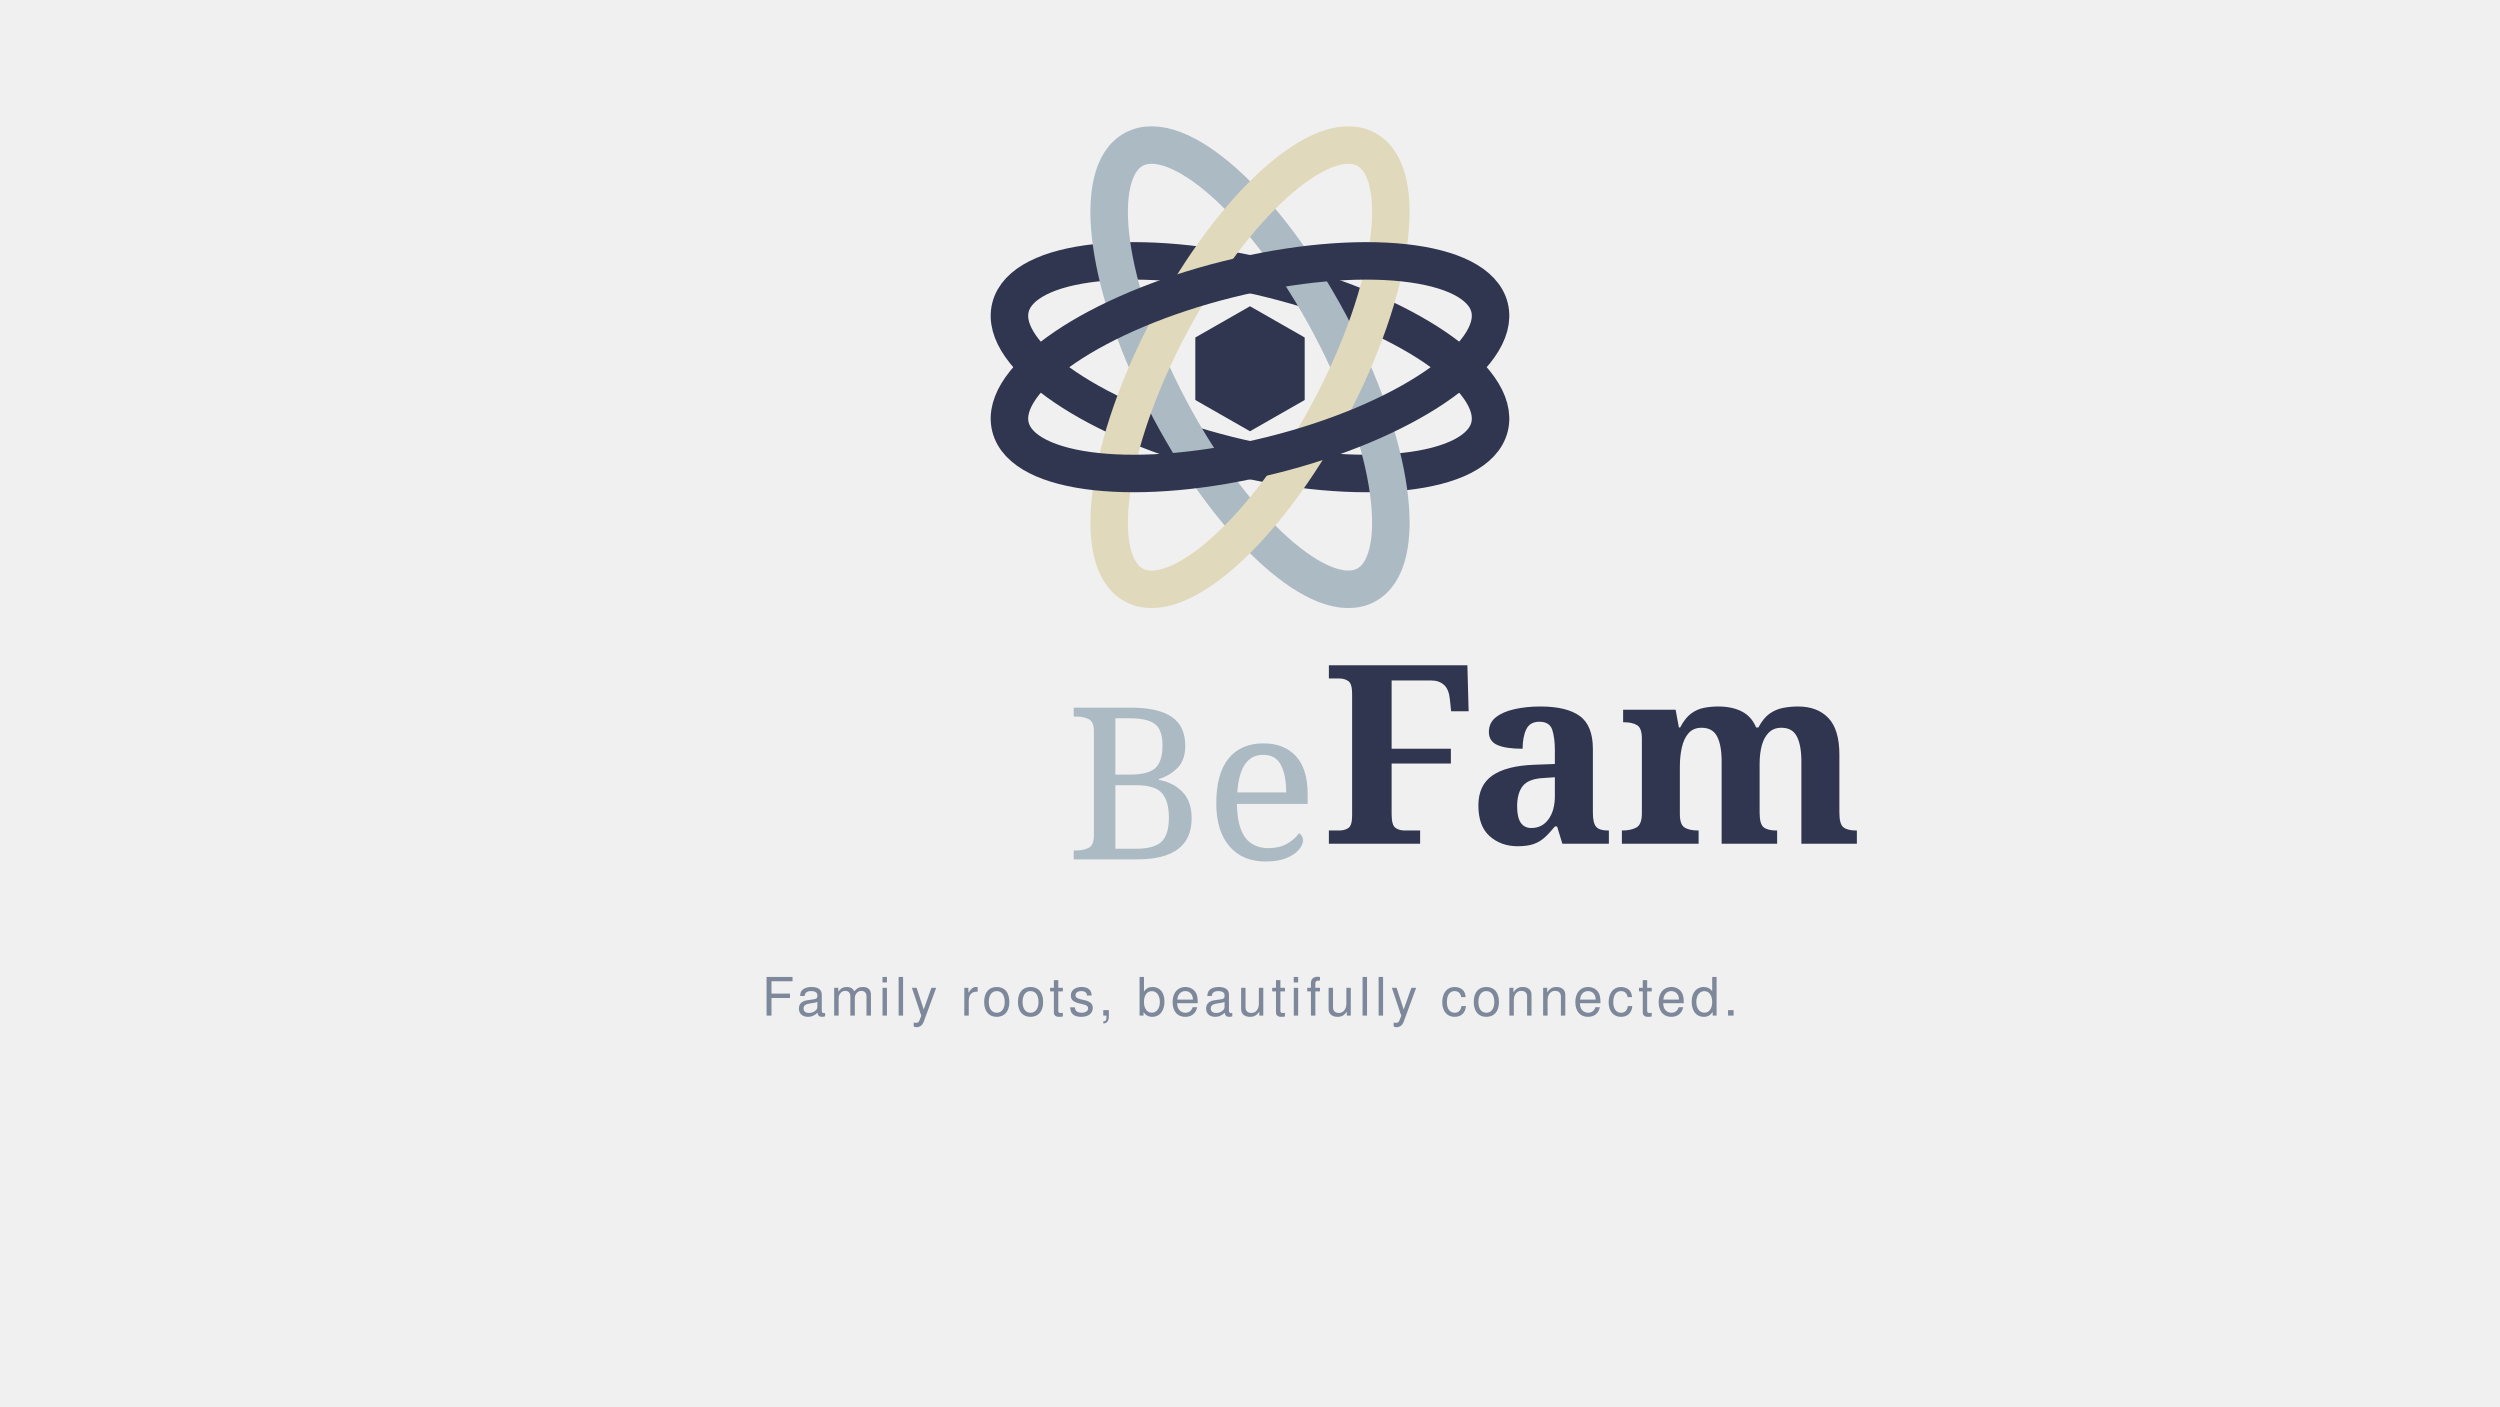
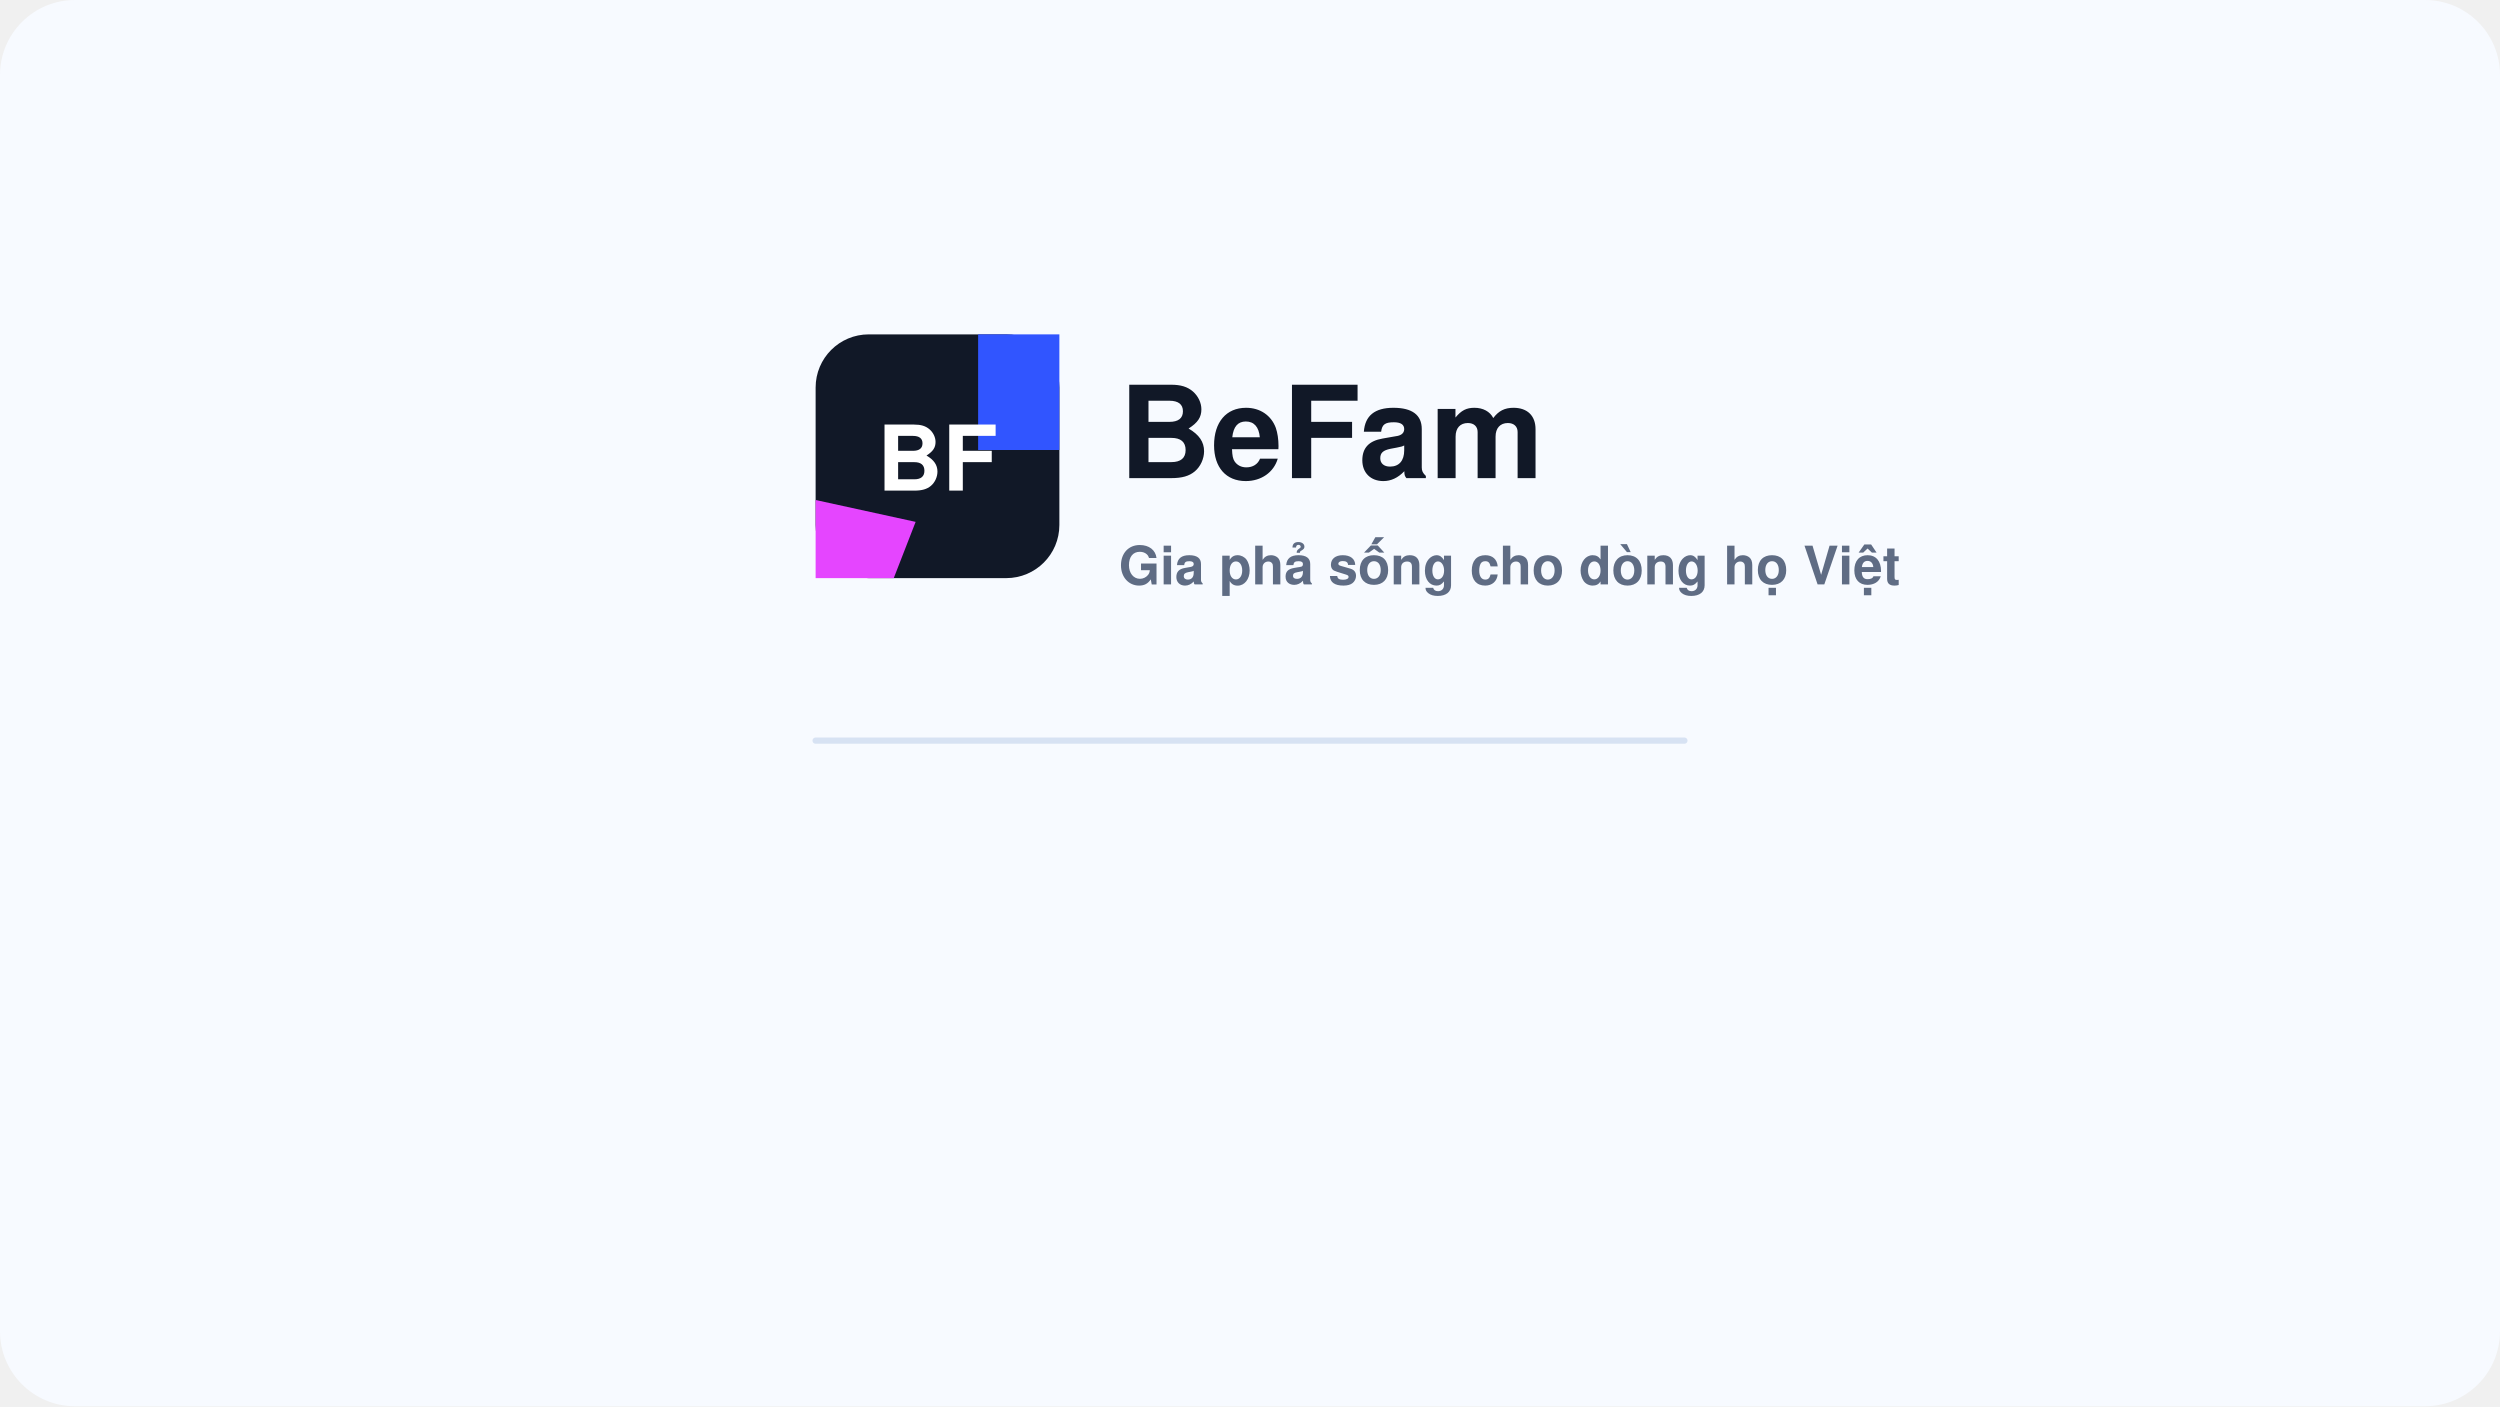
<svg xmlns="http://www.w3.org/2000/svg" width="1600" height="900" viewBox="0 0 1600 900">
-   <g transform="rotate(14 800 235)">
-     <ellipse cx="800" cy="235" rx="158" ry="58" fill="none" stroke="#30364F" stroke-width="24" />
+   <rect width="1600" height="900" rx="48" fill="#F7FAFF" />
+   <g transform="translate(522 214)">
+     <rect width="156" height="156" rx="34" fill="#111827" />
+     <path d="M104 0h52v74h-52z" fill="#3155FF" />
+     <path d="M0 106l64 14-14 36H0z" fill="#E545FF" />
+     <text x="78" y="100" text-anchor="middle" font-family="Avenir Next, Helvetica, Arial, sans-serif" font-size="58" font-weight="800" fill="#FFFFFF">BF</text>
  </g>
-   <g transform="rotate(62 800 235)">
-     <ellipse cx="800" cy="235" rx="158" ry="58" fill="none" stroke="#ACBAC4" stroke-width="24" />
-   </g>
-   <g transform="rotate(118 800 235)">
-     <ellipse cx="800" cy="235" rx="158" ry="58" fill="none" stroke="#E1D9BC" stroke-width="24" />
-   </g>
-   <g transform="rotate(166 800 235)">
-     <ellipse cx="800" cy="235" rx="158" ry="58" fill="none" stroke="#30364F" stroke-width="24" />
-   </g>
-   <polygon points="800,196 835,216 835,256 800,276 765,256 765,216" fill="#30364F" />
-   <text x="682" y="550" font-family="New York, Georgia, serif" font-size="136" fill="#ACBAC4">Be</text>
-   <text x="846" y="540" font-family="New York, Georgia, serif" font-size="160" font-weight="700" fill="#30364F">Fam</text>
-   <text x="800" y="650" font-family="Avenir Next, Helvetica, sans-serif" font-size="34" fill="#7E889B" text-anchor="middle" letter-spacing="0.08em">Family roots, beautifully connected.</text>
+   <text x="716" y="306" font-family="Avenir Next, Helvetica, Arial, sans-serif" font-size="82" font-weight="800" fill="#111827">BeFam</text>
+   <text x="716" y="374" font-family="Avenir Next, Helvetica, Arial, sans-serif" font-size="34" font-weight="600" fill="#5F6C84">Gia phả sống cho dòng họ Việt</text>
+   <path d="M522 474h556" stroke="#D7E2F3" stroke-width="4" stroke-linecap="round" />
</svg>
